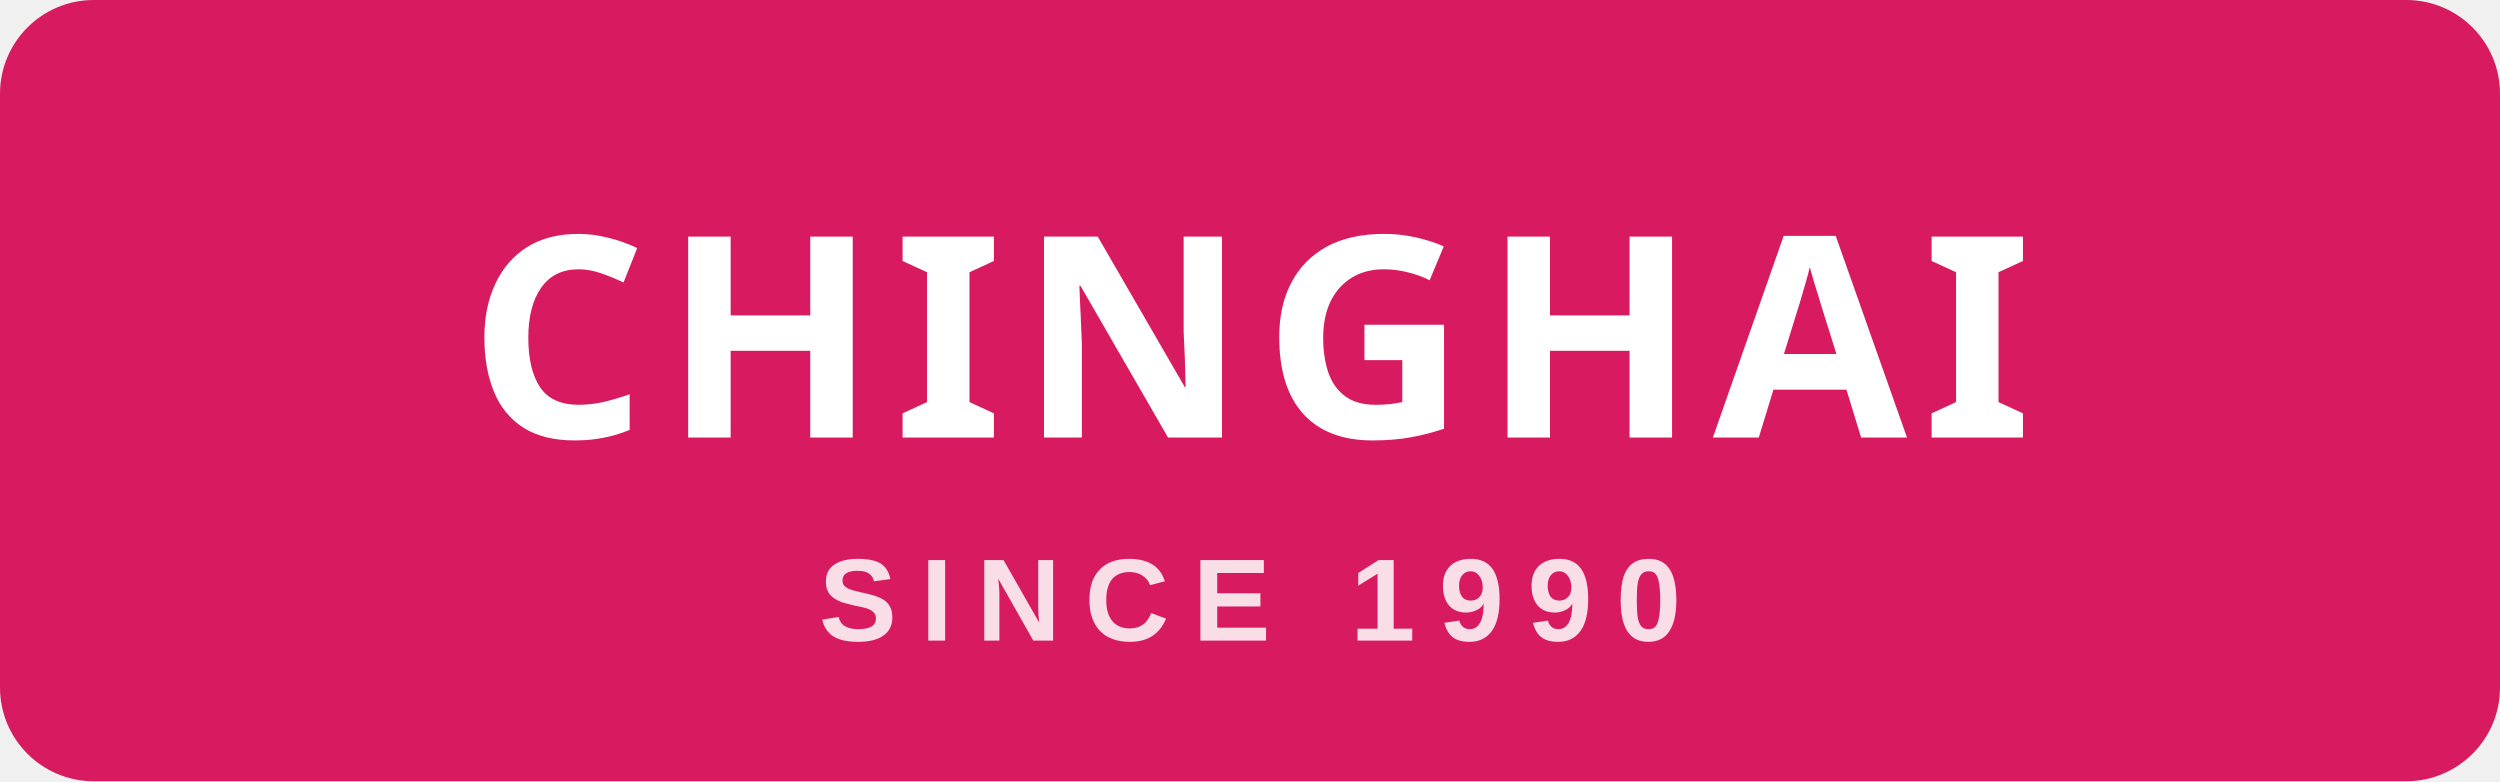
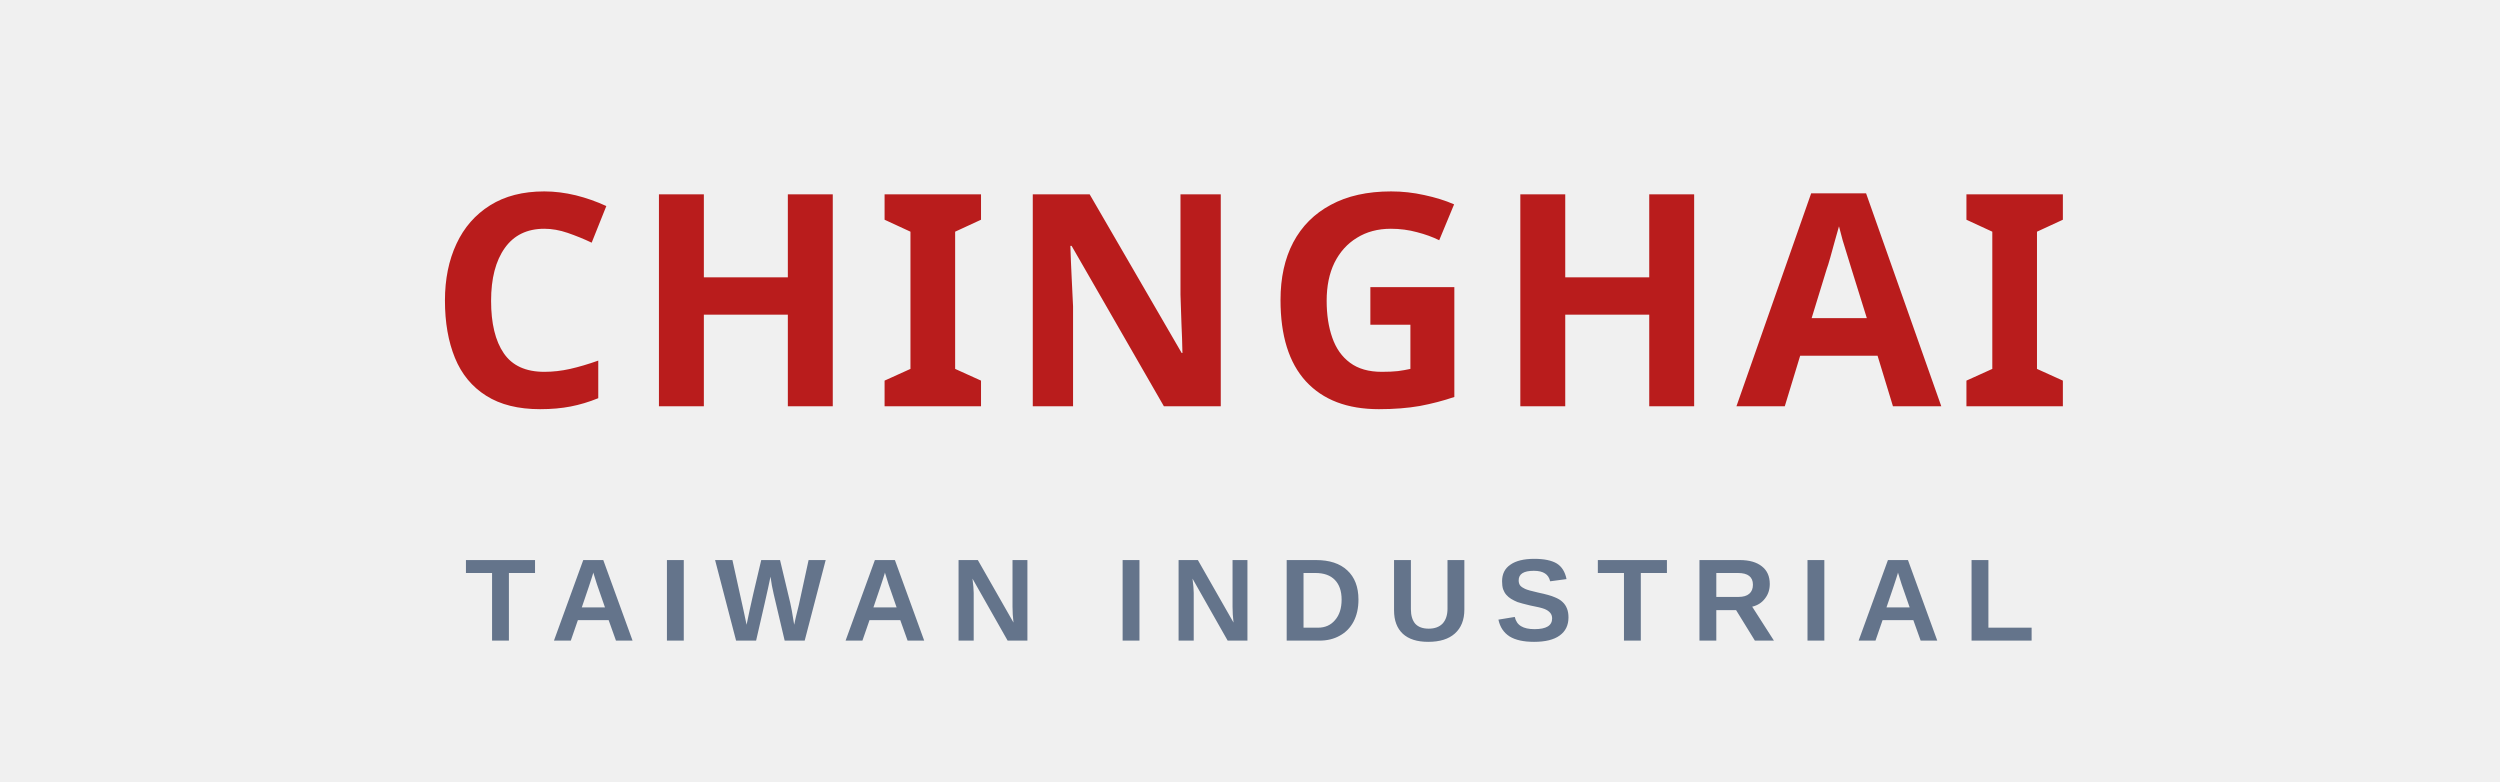
<svg xmlns="http://www.w3.org/2000/svg" viewBox="0 0 160 50" width="160" height="50">
-   <rect width="160" height="50" rx="6" fill="#d81b60" />
-   <text x="80" y="28" font-family="'Arial Black', 'Impact', 'Segoe UI', sans-serif" font-size="18" font-weight="900" fill="#ffffff" text-anchor="middle" letter-spacing="1">CHINGHAI</text>
-   <text x="80" y="41" font-family="Arial, sans-serif" font-size="7.5" font-weight="700" fill="#ffffff" opacity="0.85" text-anchor="middle" letter-spacing="1.5">SINCE 1990</text>
+   <text x="80" y="26" font-family="'Be Vietnam Pro', 'Arial Black', sans-serif" font-size="19" font-weight="900" fill="#b91c1c" text-anchor="middle" letter-spacing="1">CHINGHAI</text>
+   <text x="80" y="41" font-family="'Be Vietnam Pro', Arial, sans-serif" font-size="7.5" font-weight="700" fill="#64748b" text-anchor="middle" letter-spacing="1.5">TAIWAN INDUSTRIAL</text>
</svg>
